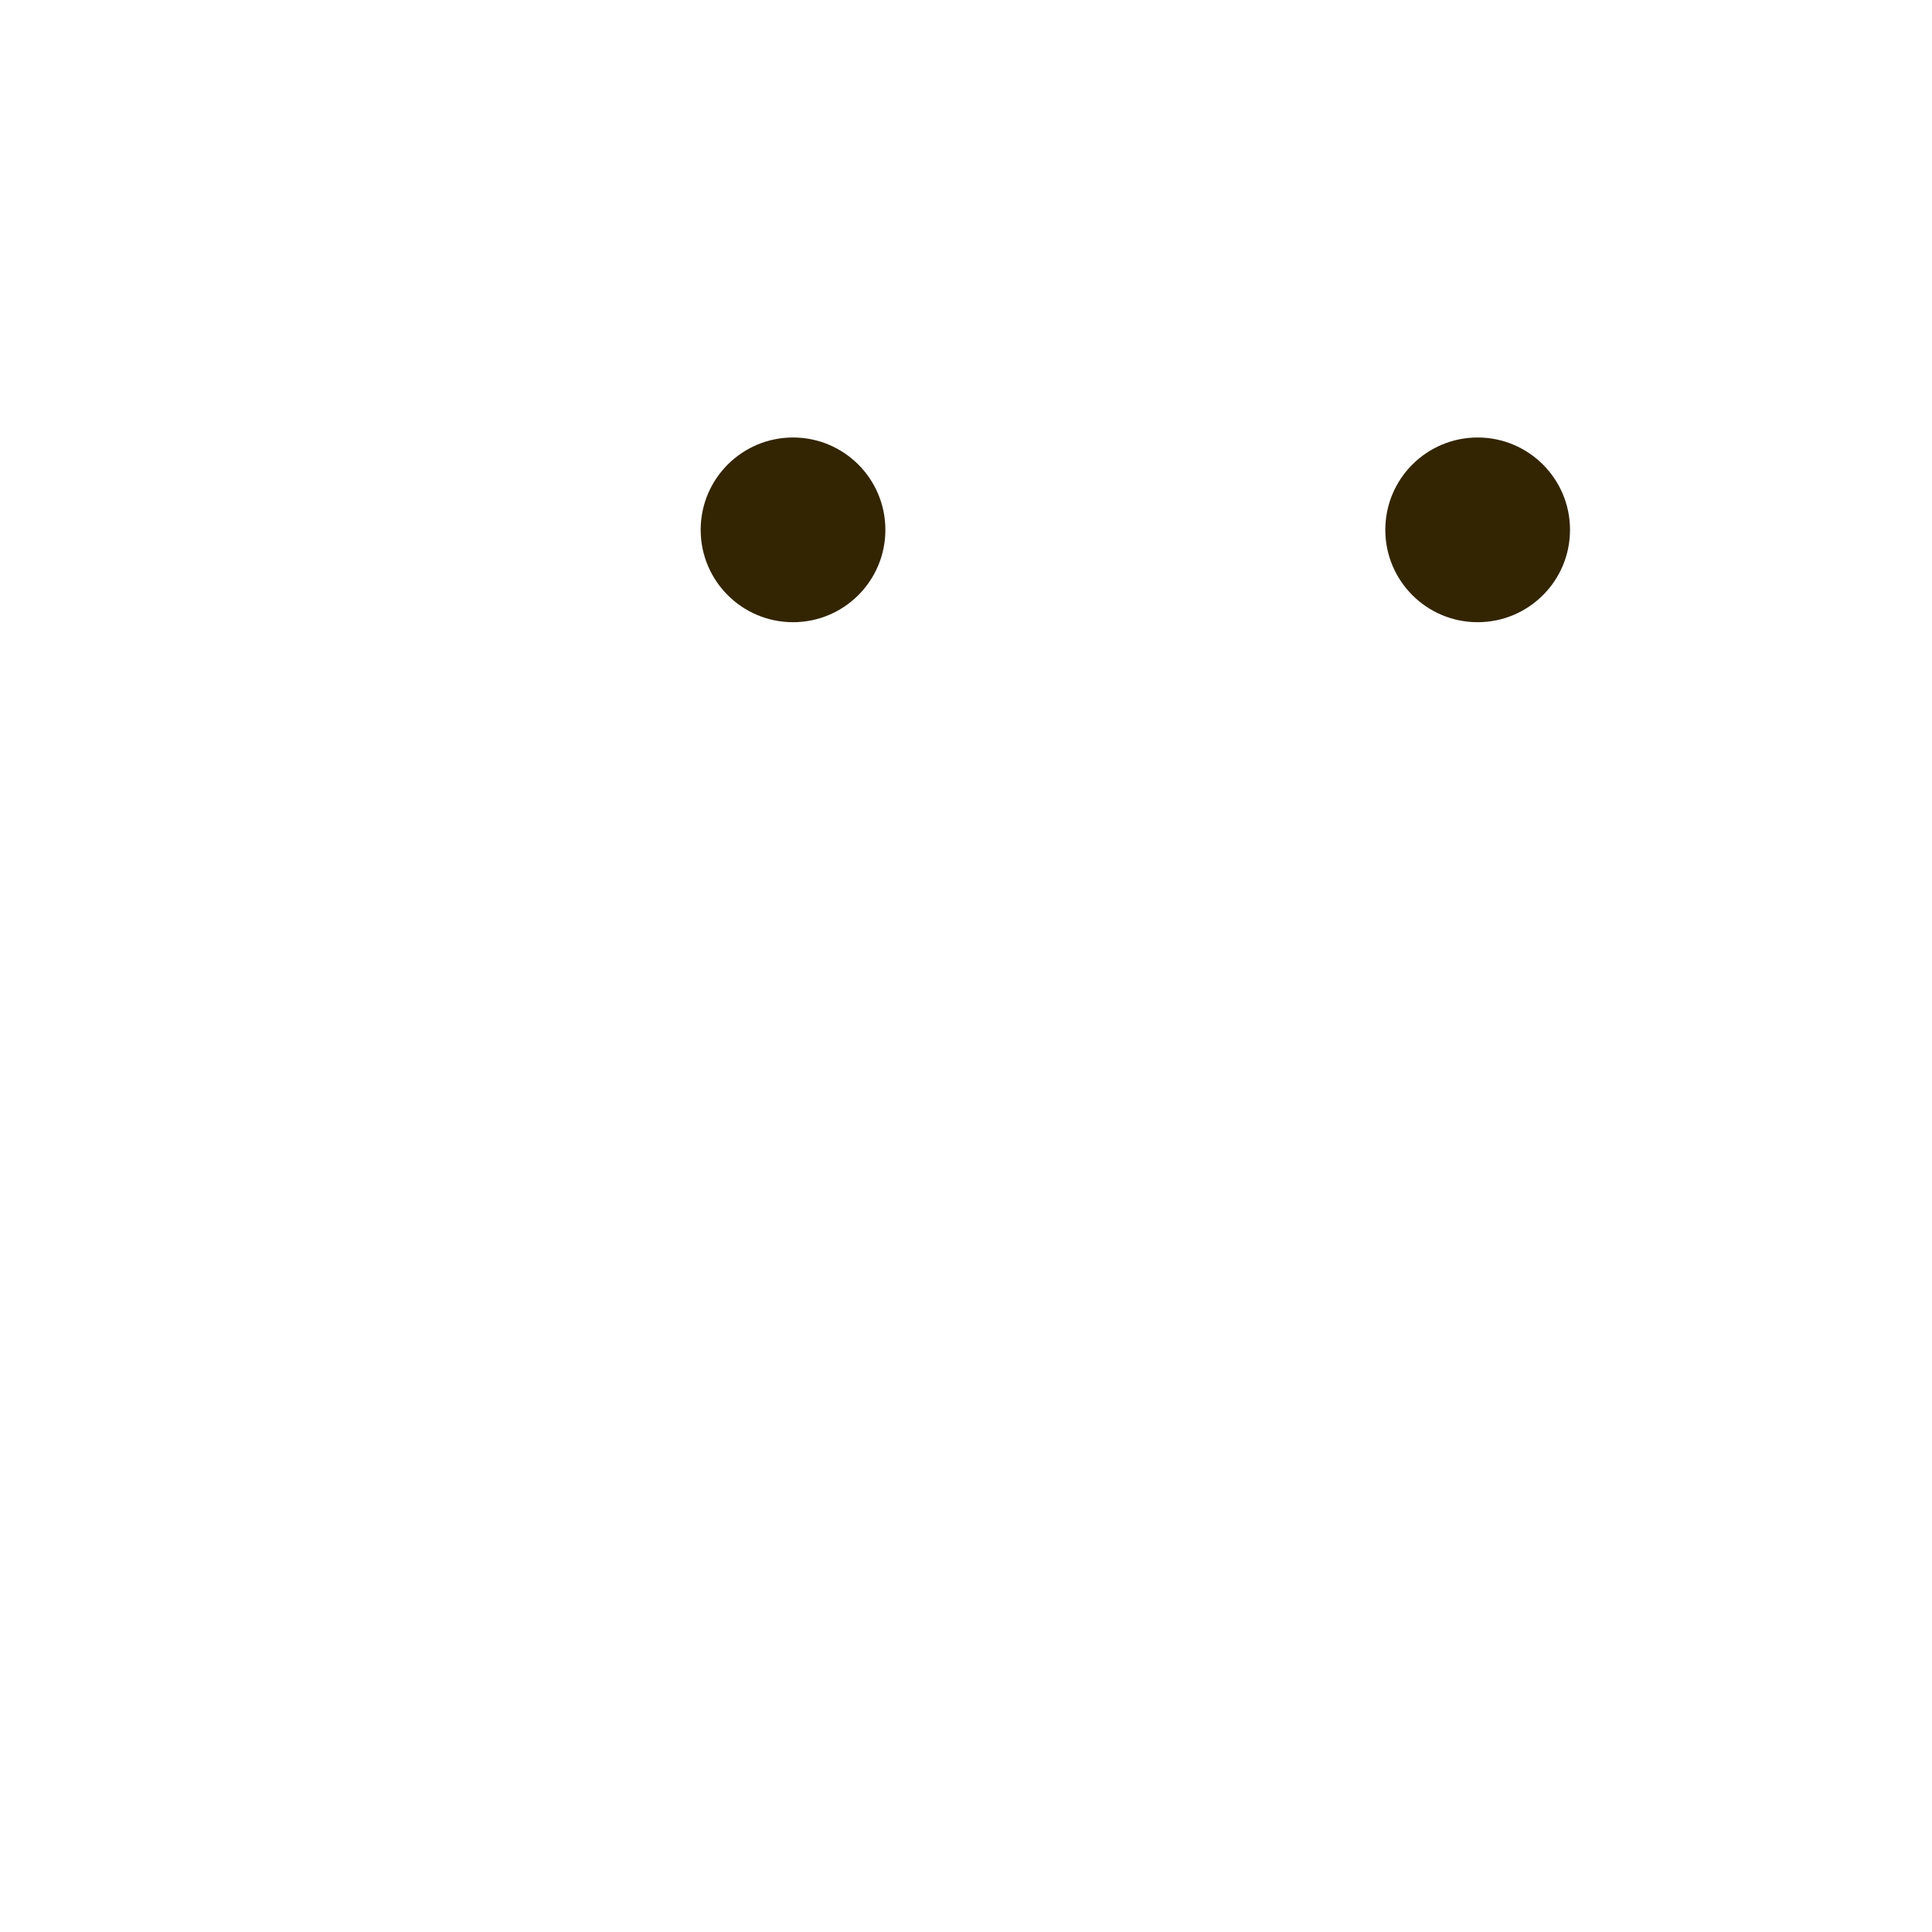
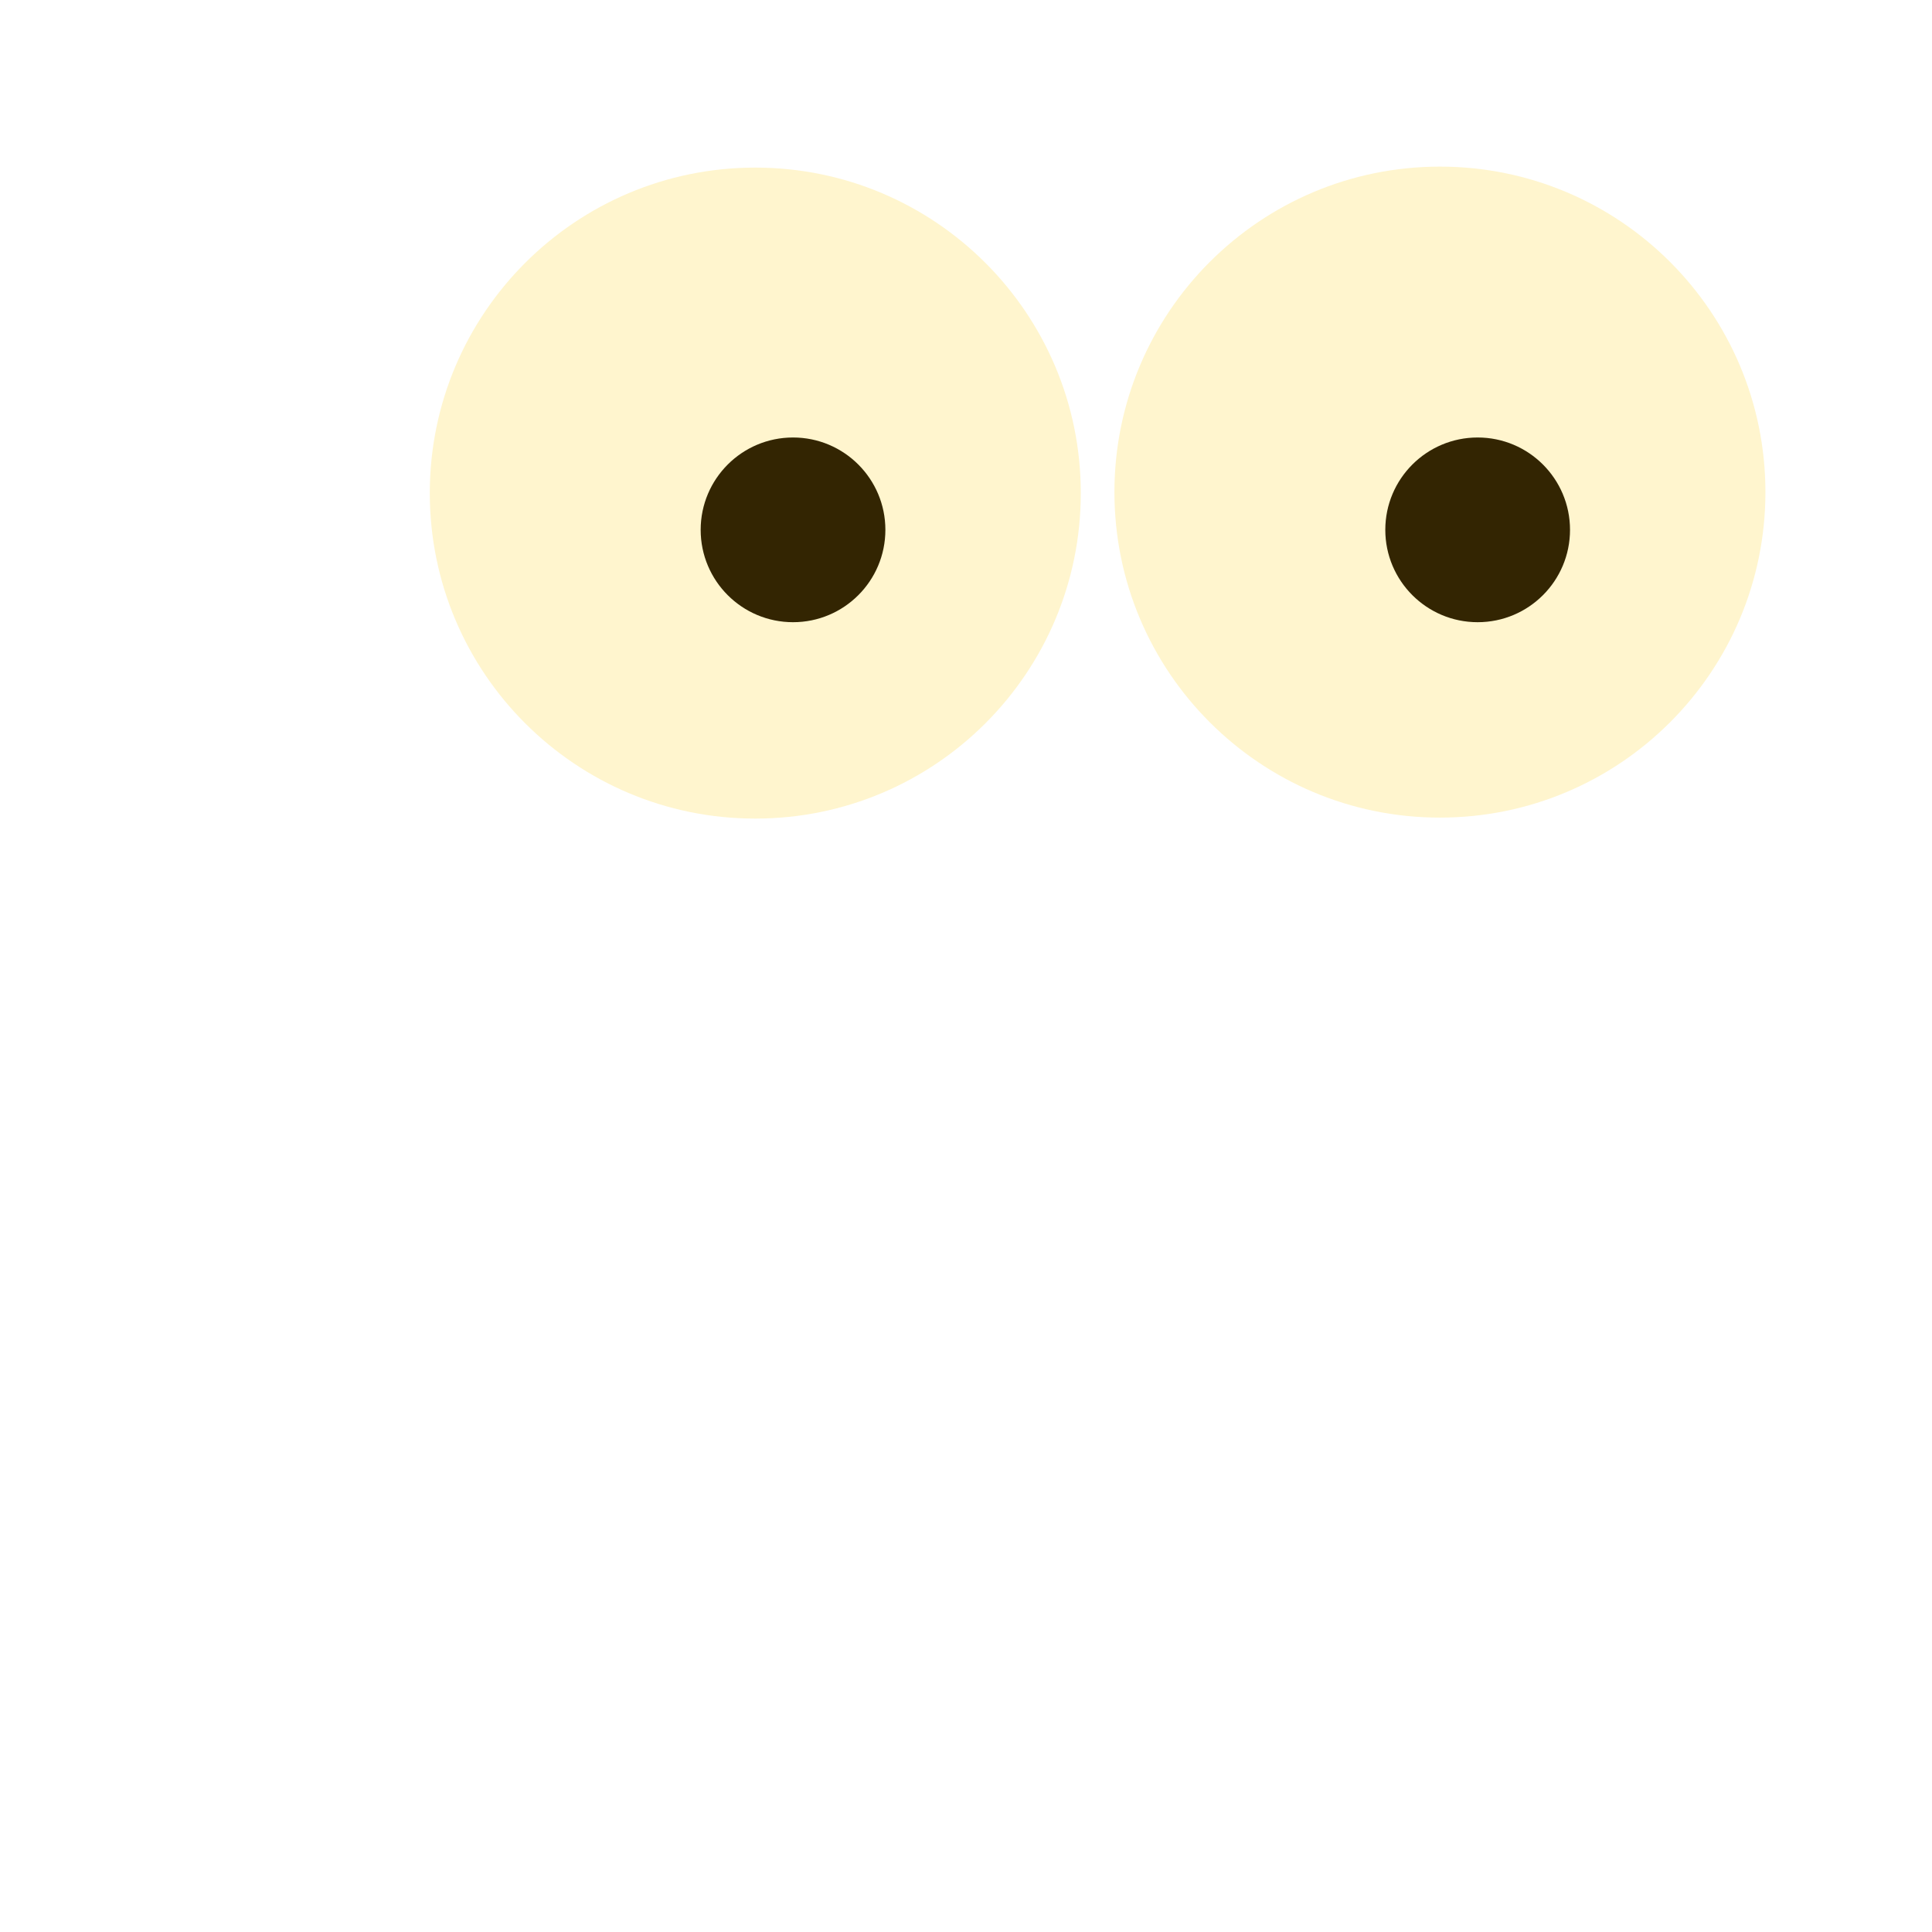
<svg xmlns="http://www.w3.org/2000/svg" id="Layer_1" version="1.1" viewBox="0 0 1024 1024">
  <defs>
    <style>
      .st0 {
        fill: #332502;
      }
+ 
+       .st1 {
+         fill: #fff5ce;
+       }
    </style>
  </defs>
+   <circle class="st1" cx="400.32" cy="261.35" r="172.52" />
+   <circle class="st1" cx="763.19" cy="260.83" r="172.52" />
  <g id="pupil">
    <circle class="st0" cx="783.19" cy="280.83" r="48.95" />
    <circle class="st0" cx="420.32" cy="280.83" r="48.95" />
  </g>
</svg>
